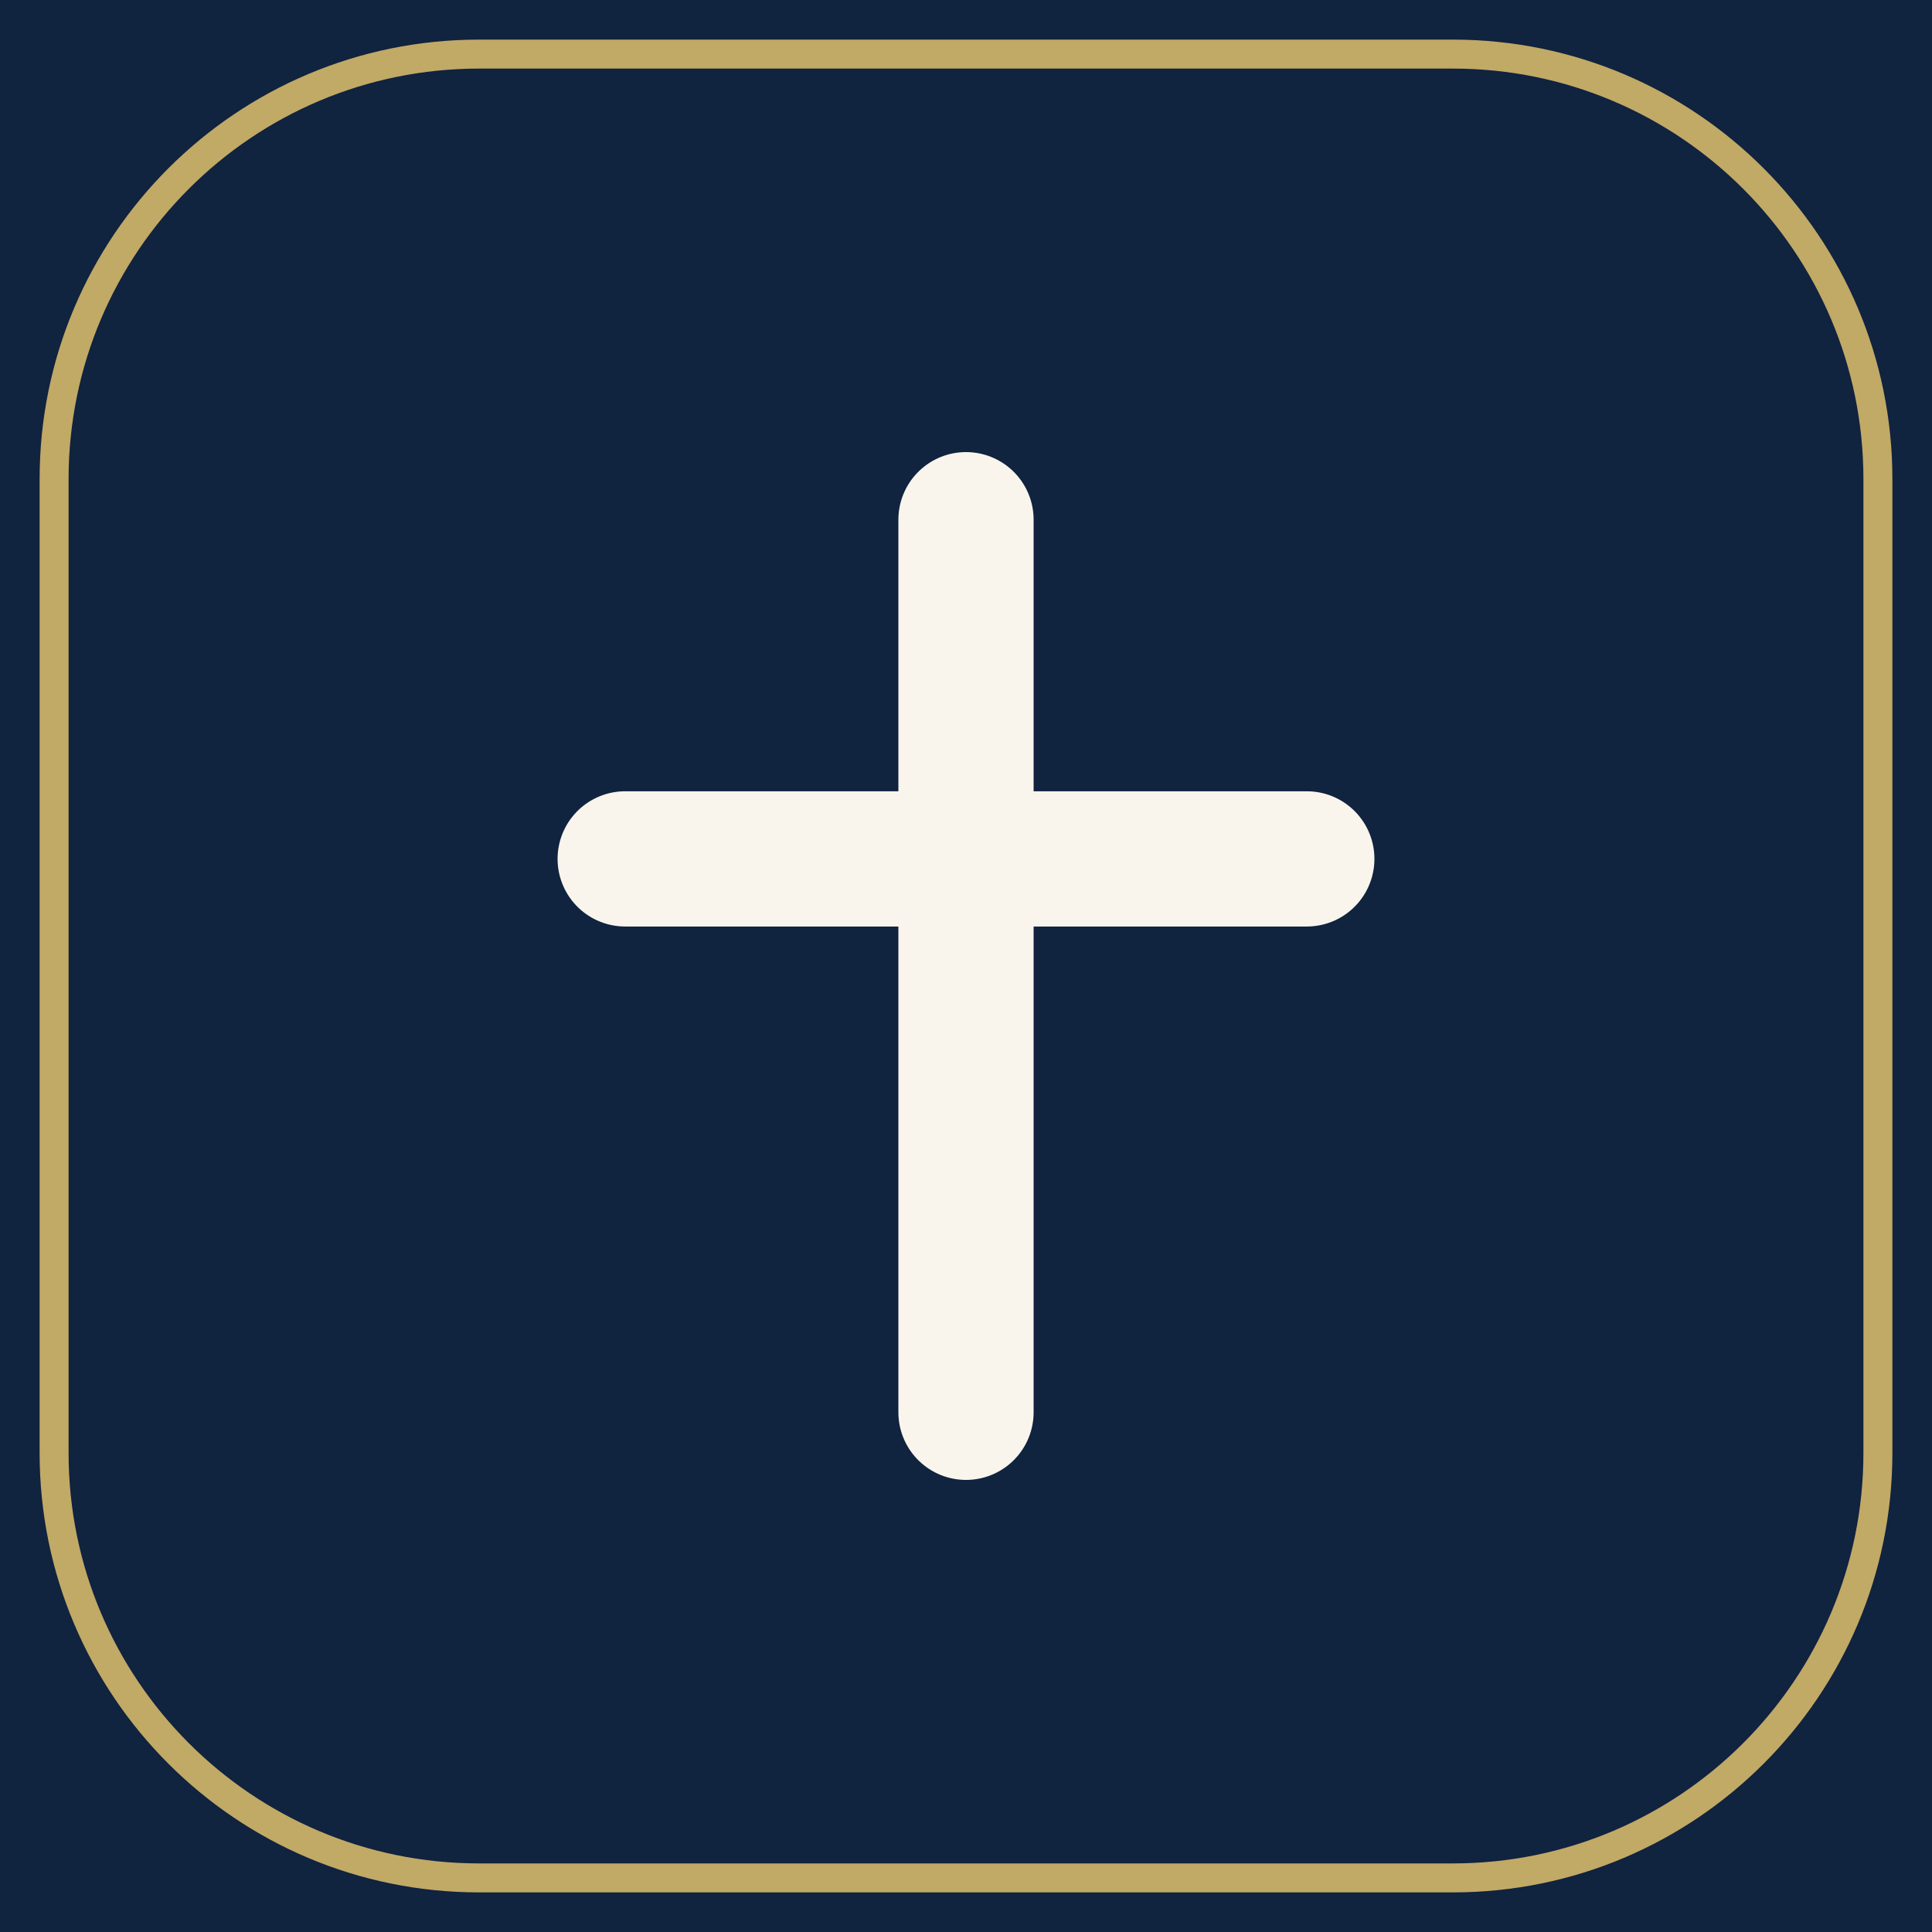
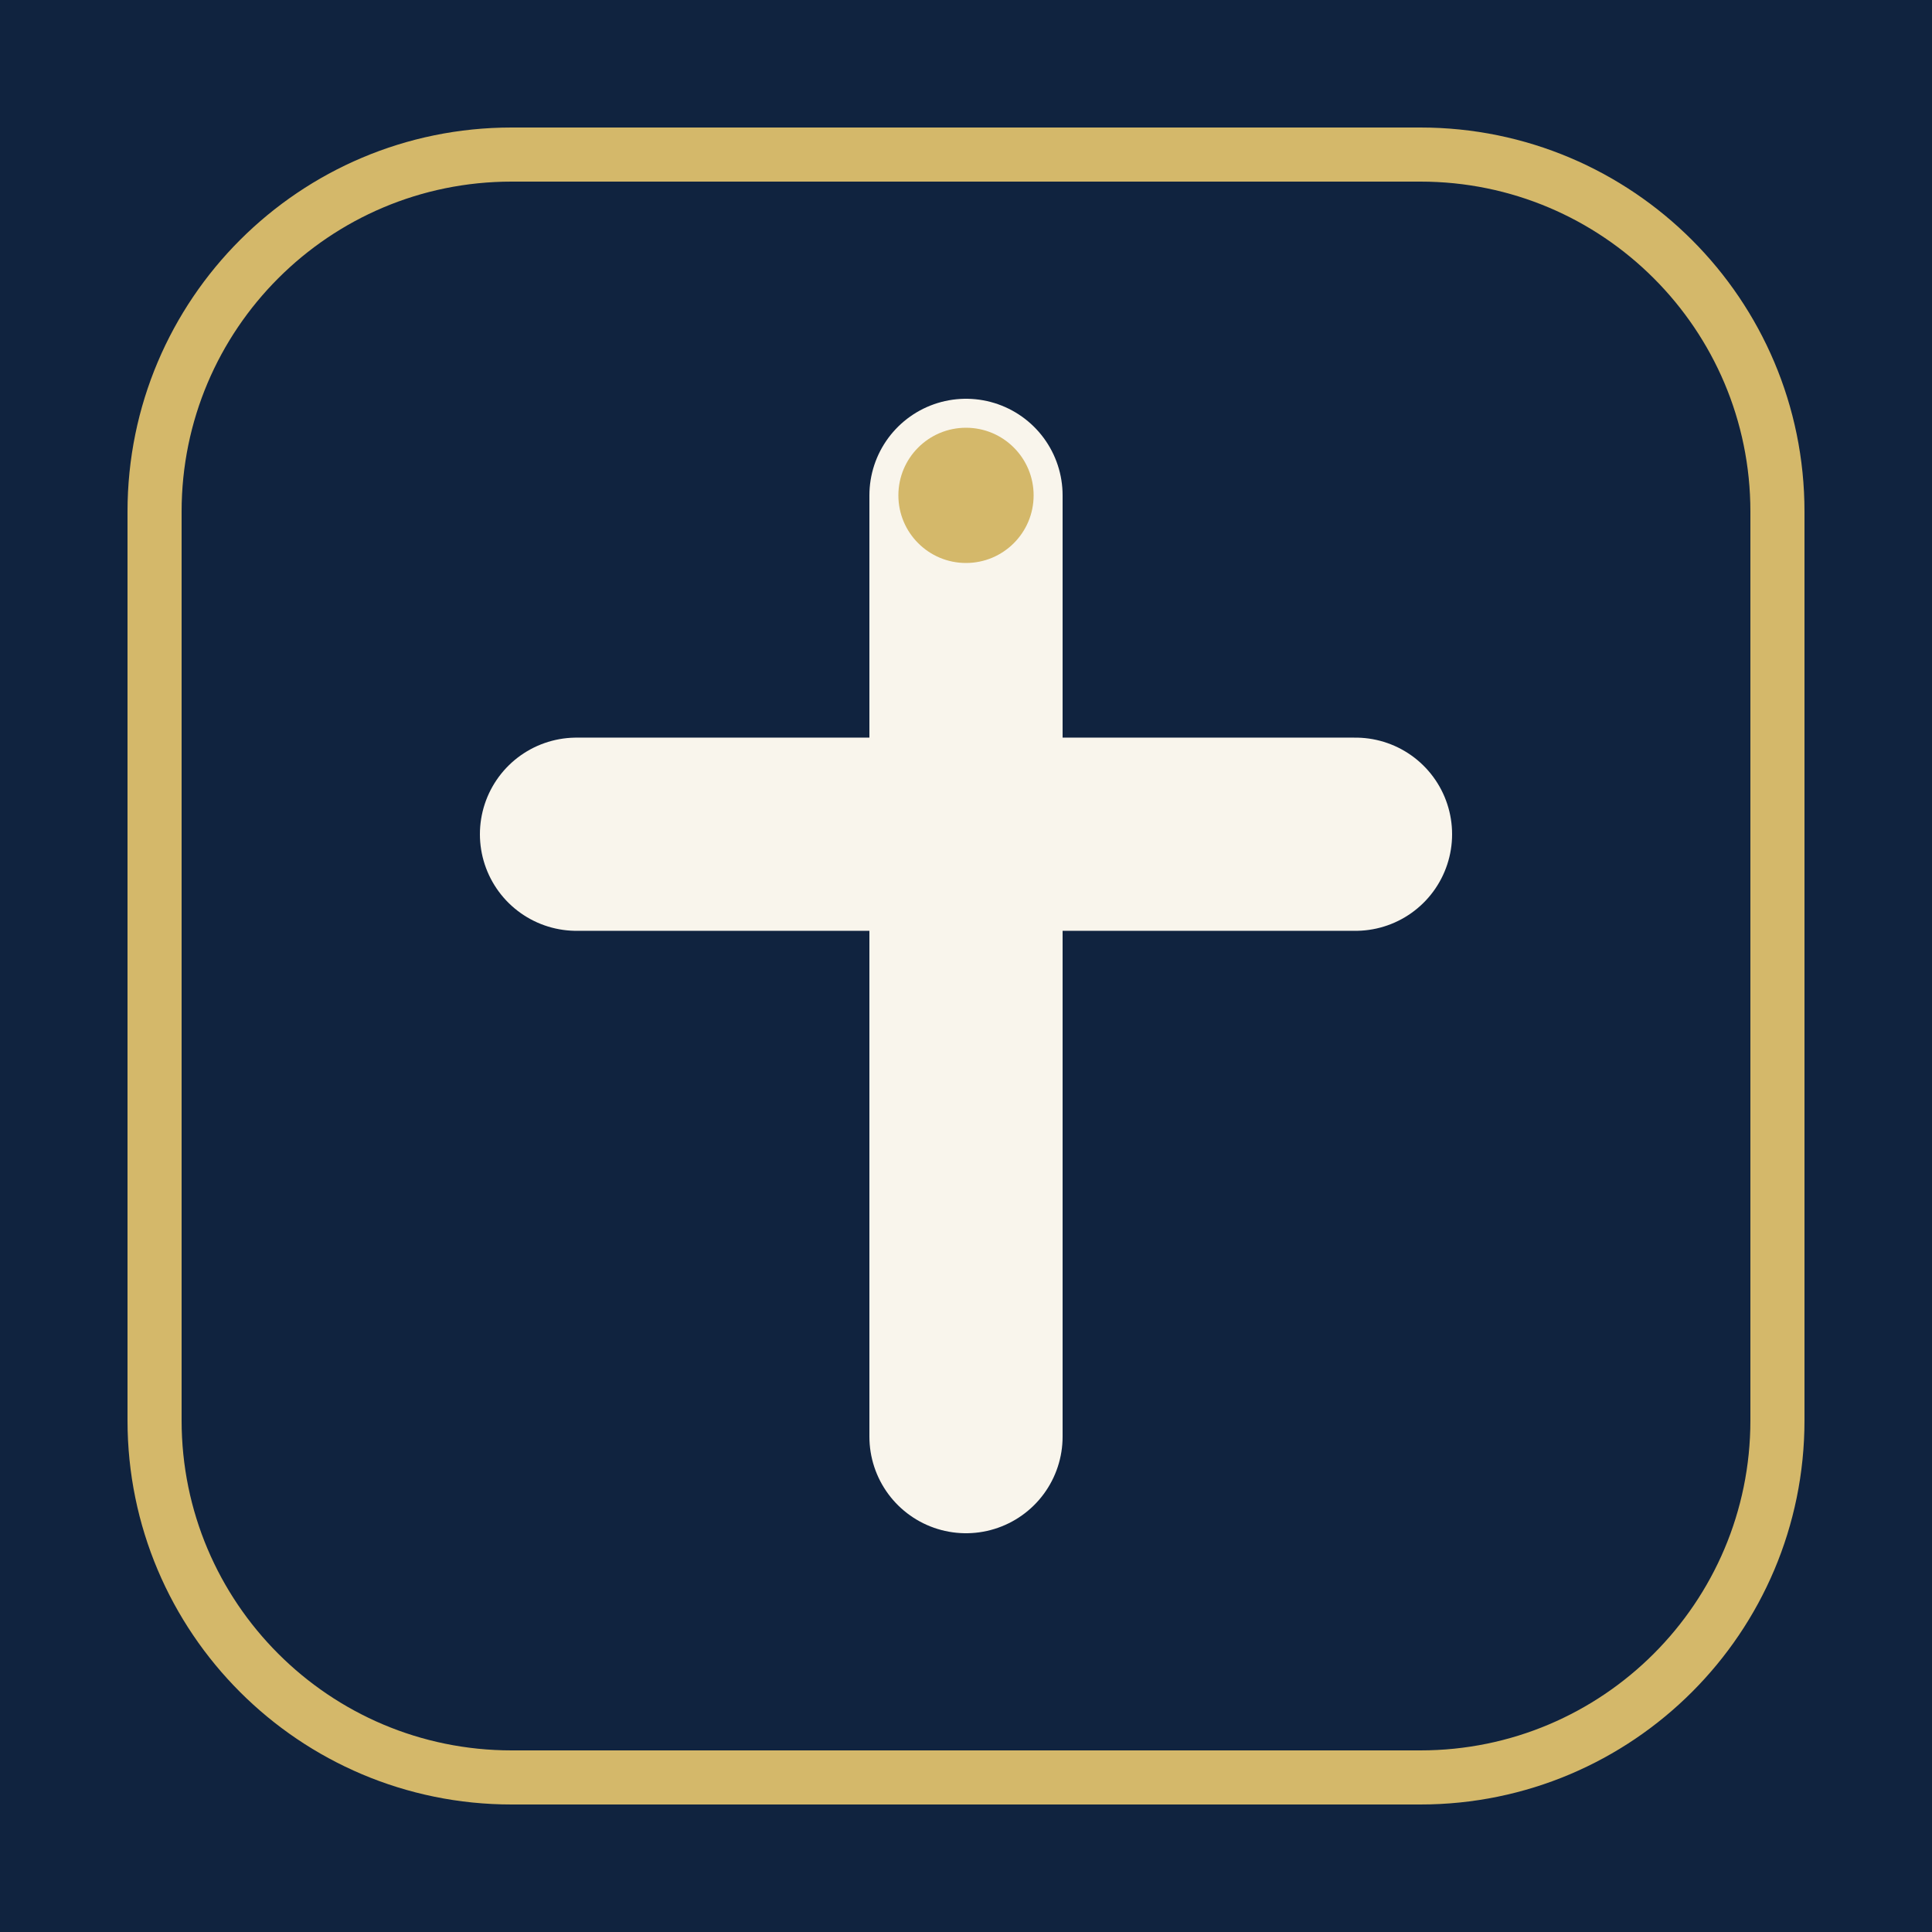
<svg xmlns="http://www.w3.org/2000/svg" width="512" height="512" viewBox="0 0 512 512">
  <rect width="512" height="512" fill="#10233F" />
-   <rect x="14.336" y="14.336" width="483.328" height="483.328" rx="112.64" fill="#10233F" stroke="#D4B86A" stroke-width="7.68" opacity="0.9" />
-   <g stroke="#F9F5EC" stroke-width="35.84" stroke-linecap="round" fill="none">
-     <line x1="256" y1="137.728" x2="256" y2="374.272" />
-     <line x1="165.683" y1="227.615" x2="346.317" y2="227.615" />
+   <rect x="40.96" y="40.96" width="430.08" height="430.08" rx="94.618" fill="#10233F" stroke="#D4B86A" stroke-width="14.336" />
+   <g stroke="#F9F5EC" stroke-width="51.2" stroke-linecap="round" fill="none">
+     <line x1="256" y1="131.277" x2="256" y2="380.723" />
+     <line x1="152.781" y1="221.078" x2="359.219" y2="221.078" />
  </g>
+   <circle cx="256" cy="131.277" r="17.92" fill="#D4B86A" />
</svg>
